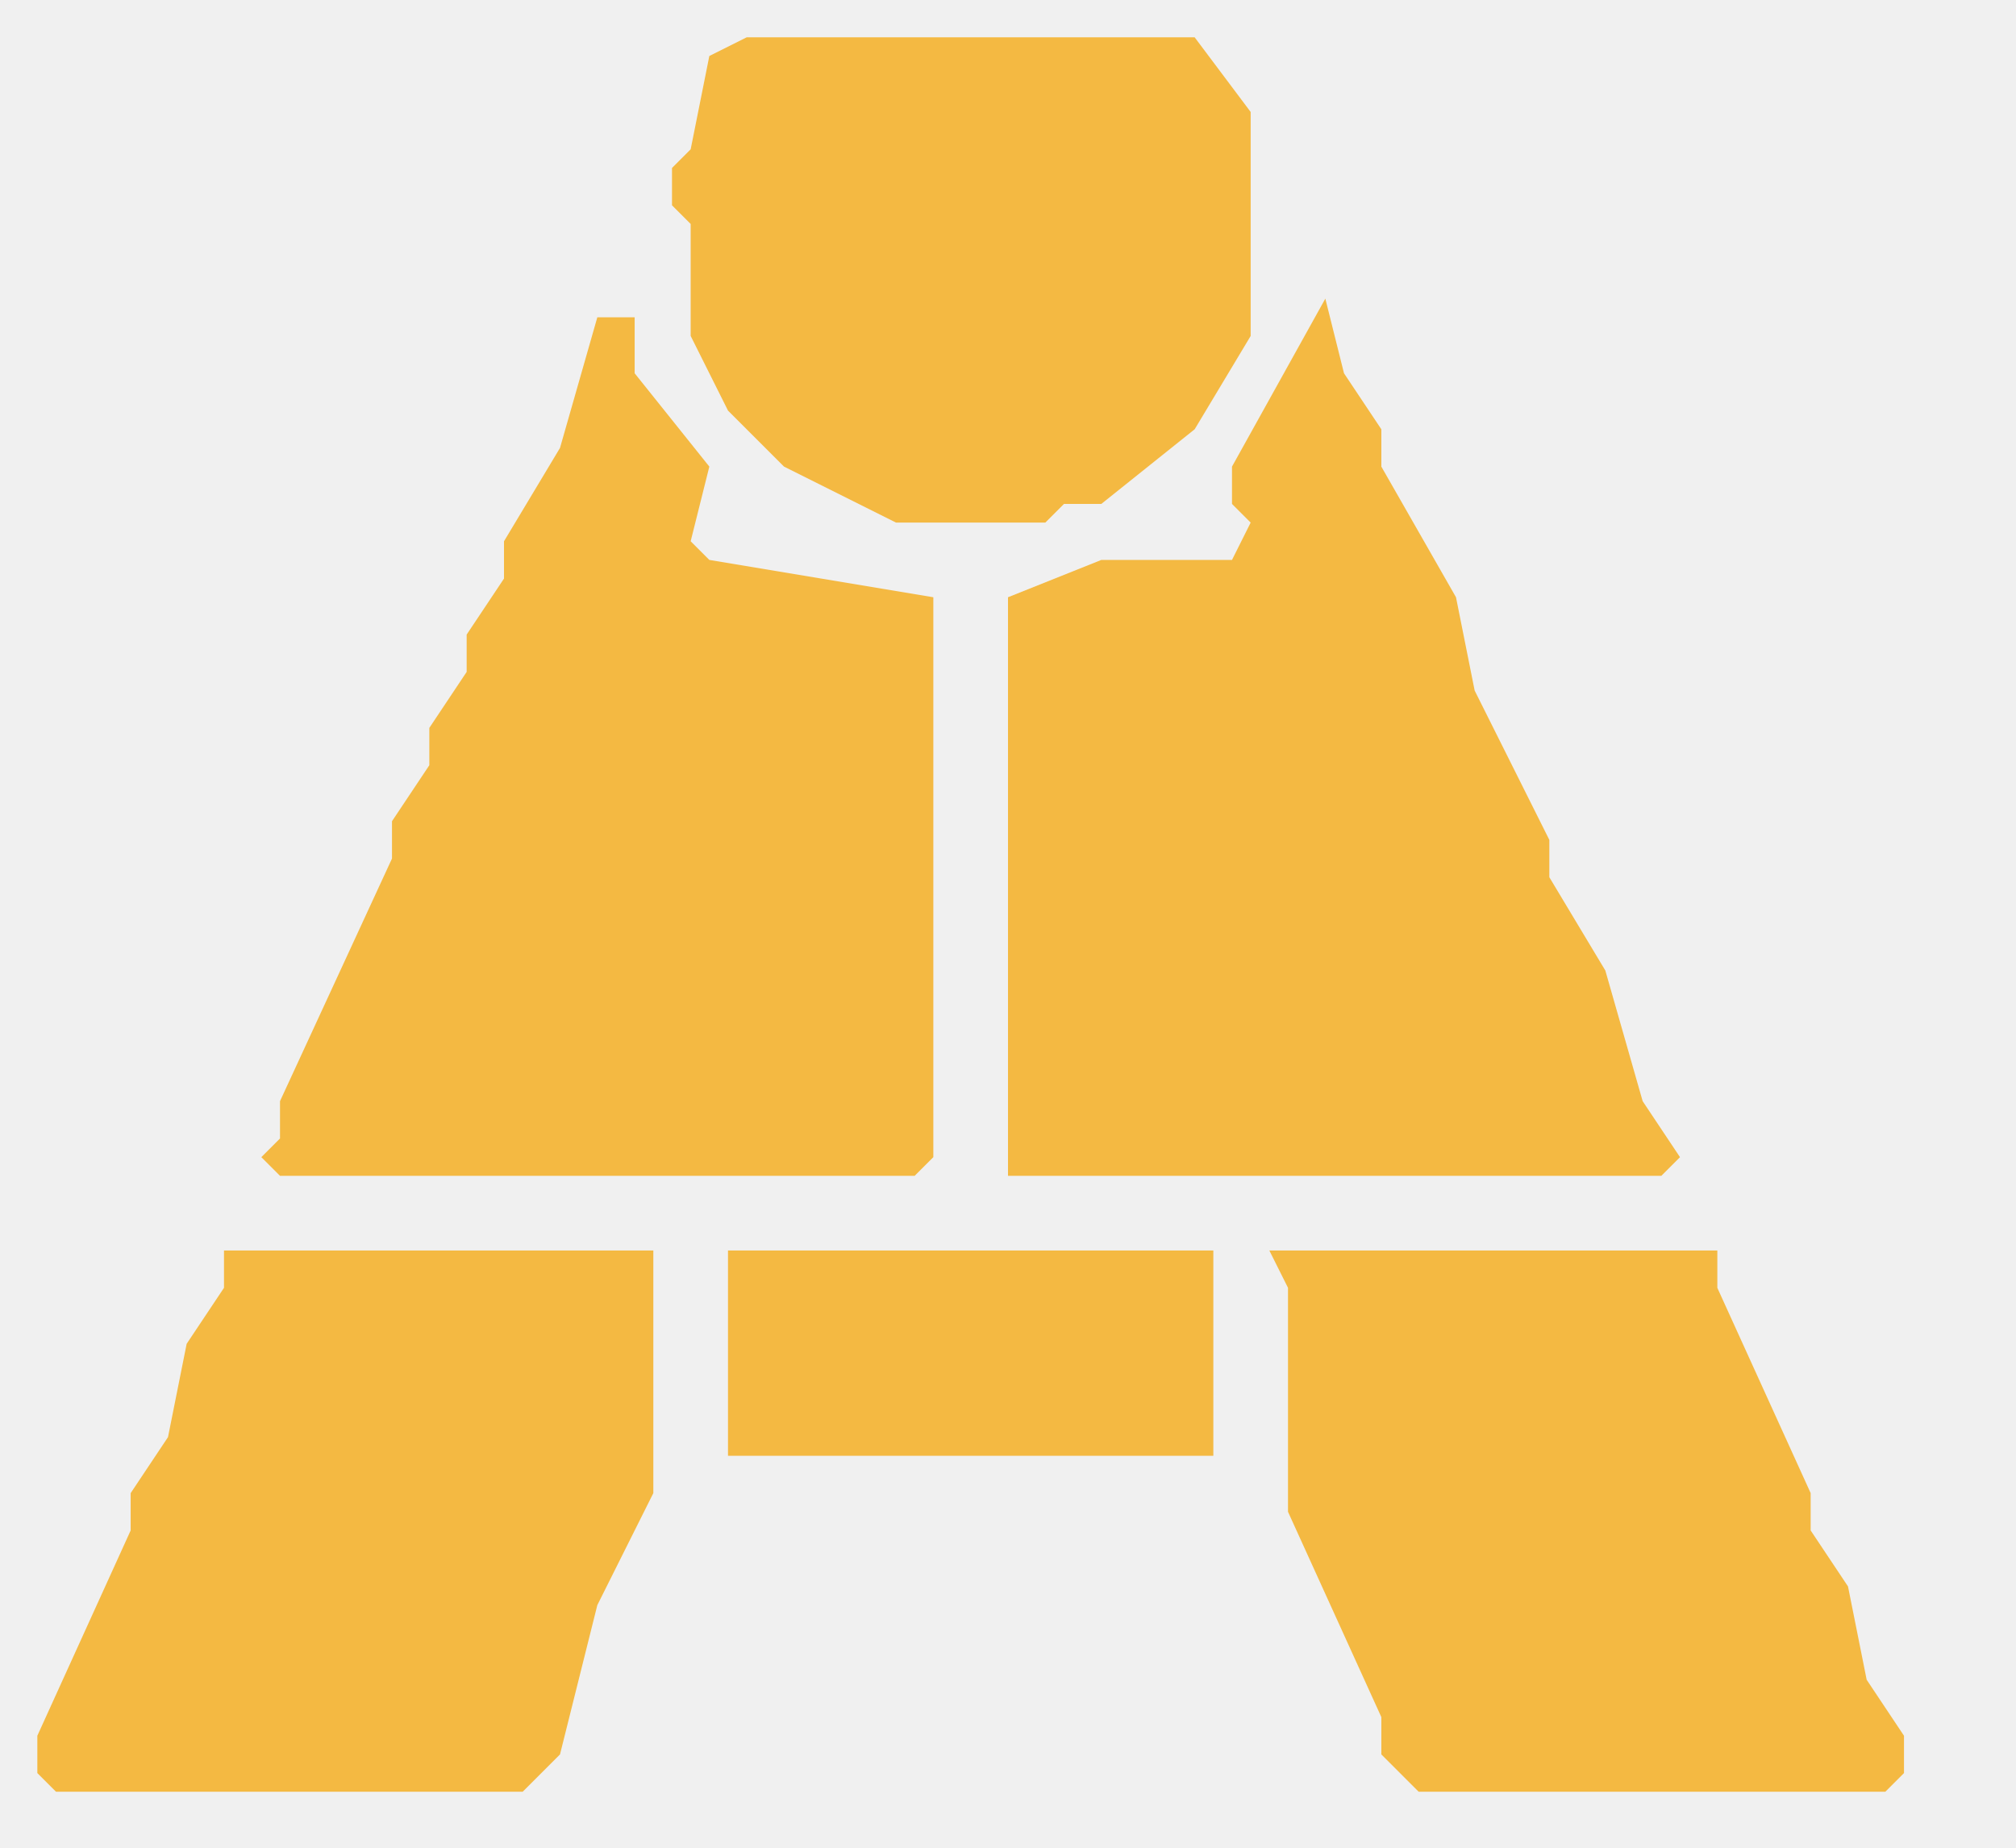
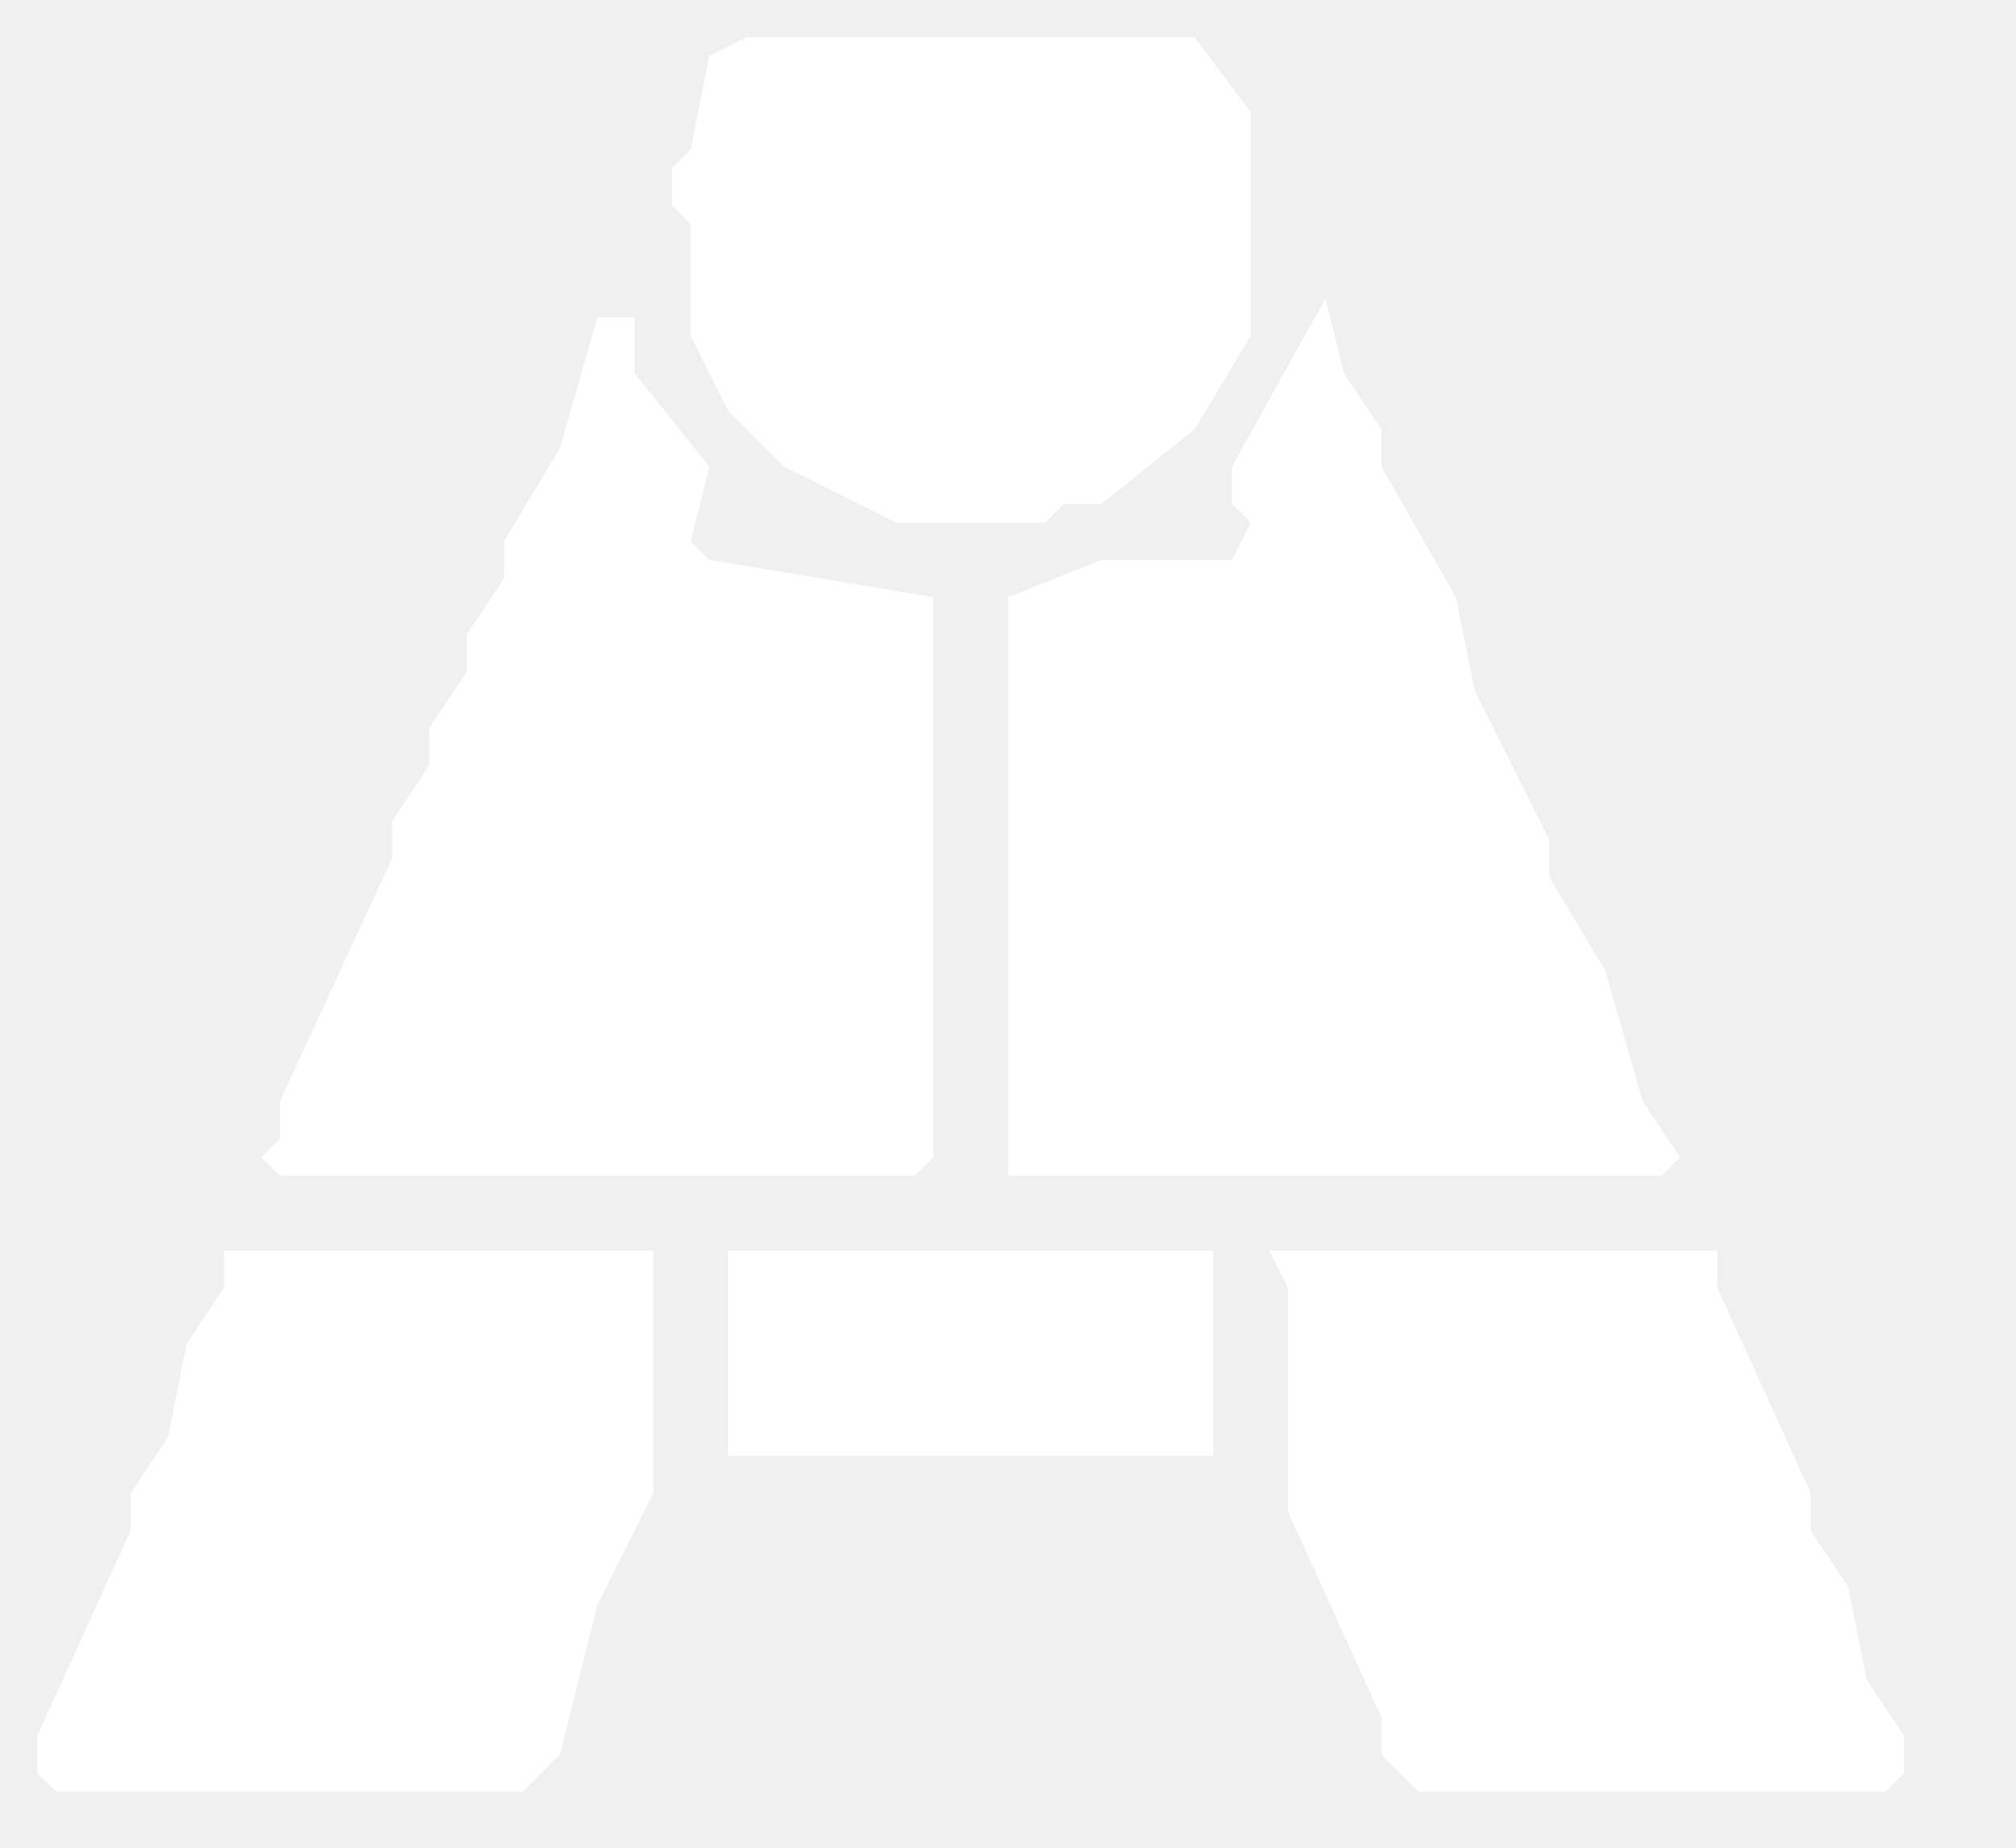
<svg xmlns="http://www.w3.org/2000/svg" viewBox="0 0 108 99" role="img" aria-label="Awaasly symbol">
-   <g fill="#F4B942">
+   <g fill="#FFFFFF">
    <path d="M 68 67 L 69 69 L 69 81 L 74 92 L 74 94 L 76 96 L 101 96 L 102 95 L 102 93 L 100 90 L 99 85 L 97 82 L 97 80 L 92 69 L 92 67 Z" />
    <path d="M 39 67 L 39 78 L 65 78 L 65 67 Z" />
    <path d="M 12 67 L 12 69 L 10 72 L 9 77 L 7 80 L 7 82 L 2 93 L 2 95 L 3 96 L 28 96 L 30 94 L 32 86 L 35 80 L 35 67 Z" />
    <path d="M 34 17 L 32 17 L 30 24 L 27 29 L 27 31 L 25 34 L 25 36 L 23 39 L 23 41 L 21 44 L 21 46 L 15 59 L 15 61 L 14 62 L 15 63 L 49 63 L 50 62 L 50 32 L 38 30 L 37 29 L 38 25 L 34 20 Z" />
    <path d="M 71 16 L 66 25 L 66 27 L 67 28 L 66 30 L 59 30 L 54 32 L 54 63 L 89 63 L 90 62 L 88 59 L 86 52 L 83 47 L 83 45 L 79 37 L 78 32 L 74 25 L 74 23 L 72 20 Z" />
    <path d="M 38 3 L 37 8 L 36 9 L 36 11 L 37 12 L 37 18 L 39 22 L 42 25 L 48 28 L 56 28 L 57 27 L 59 27 L 64 23 L 67 18 L 67 6 L 64 2 L 40 2 Z" />
  </g>
</svg>
